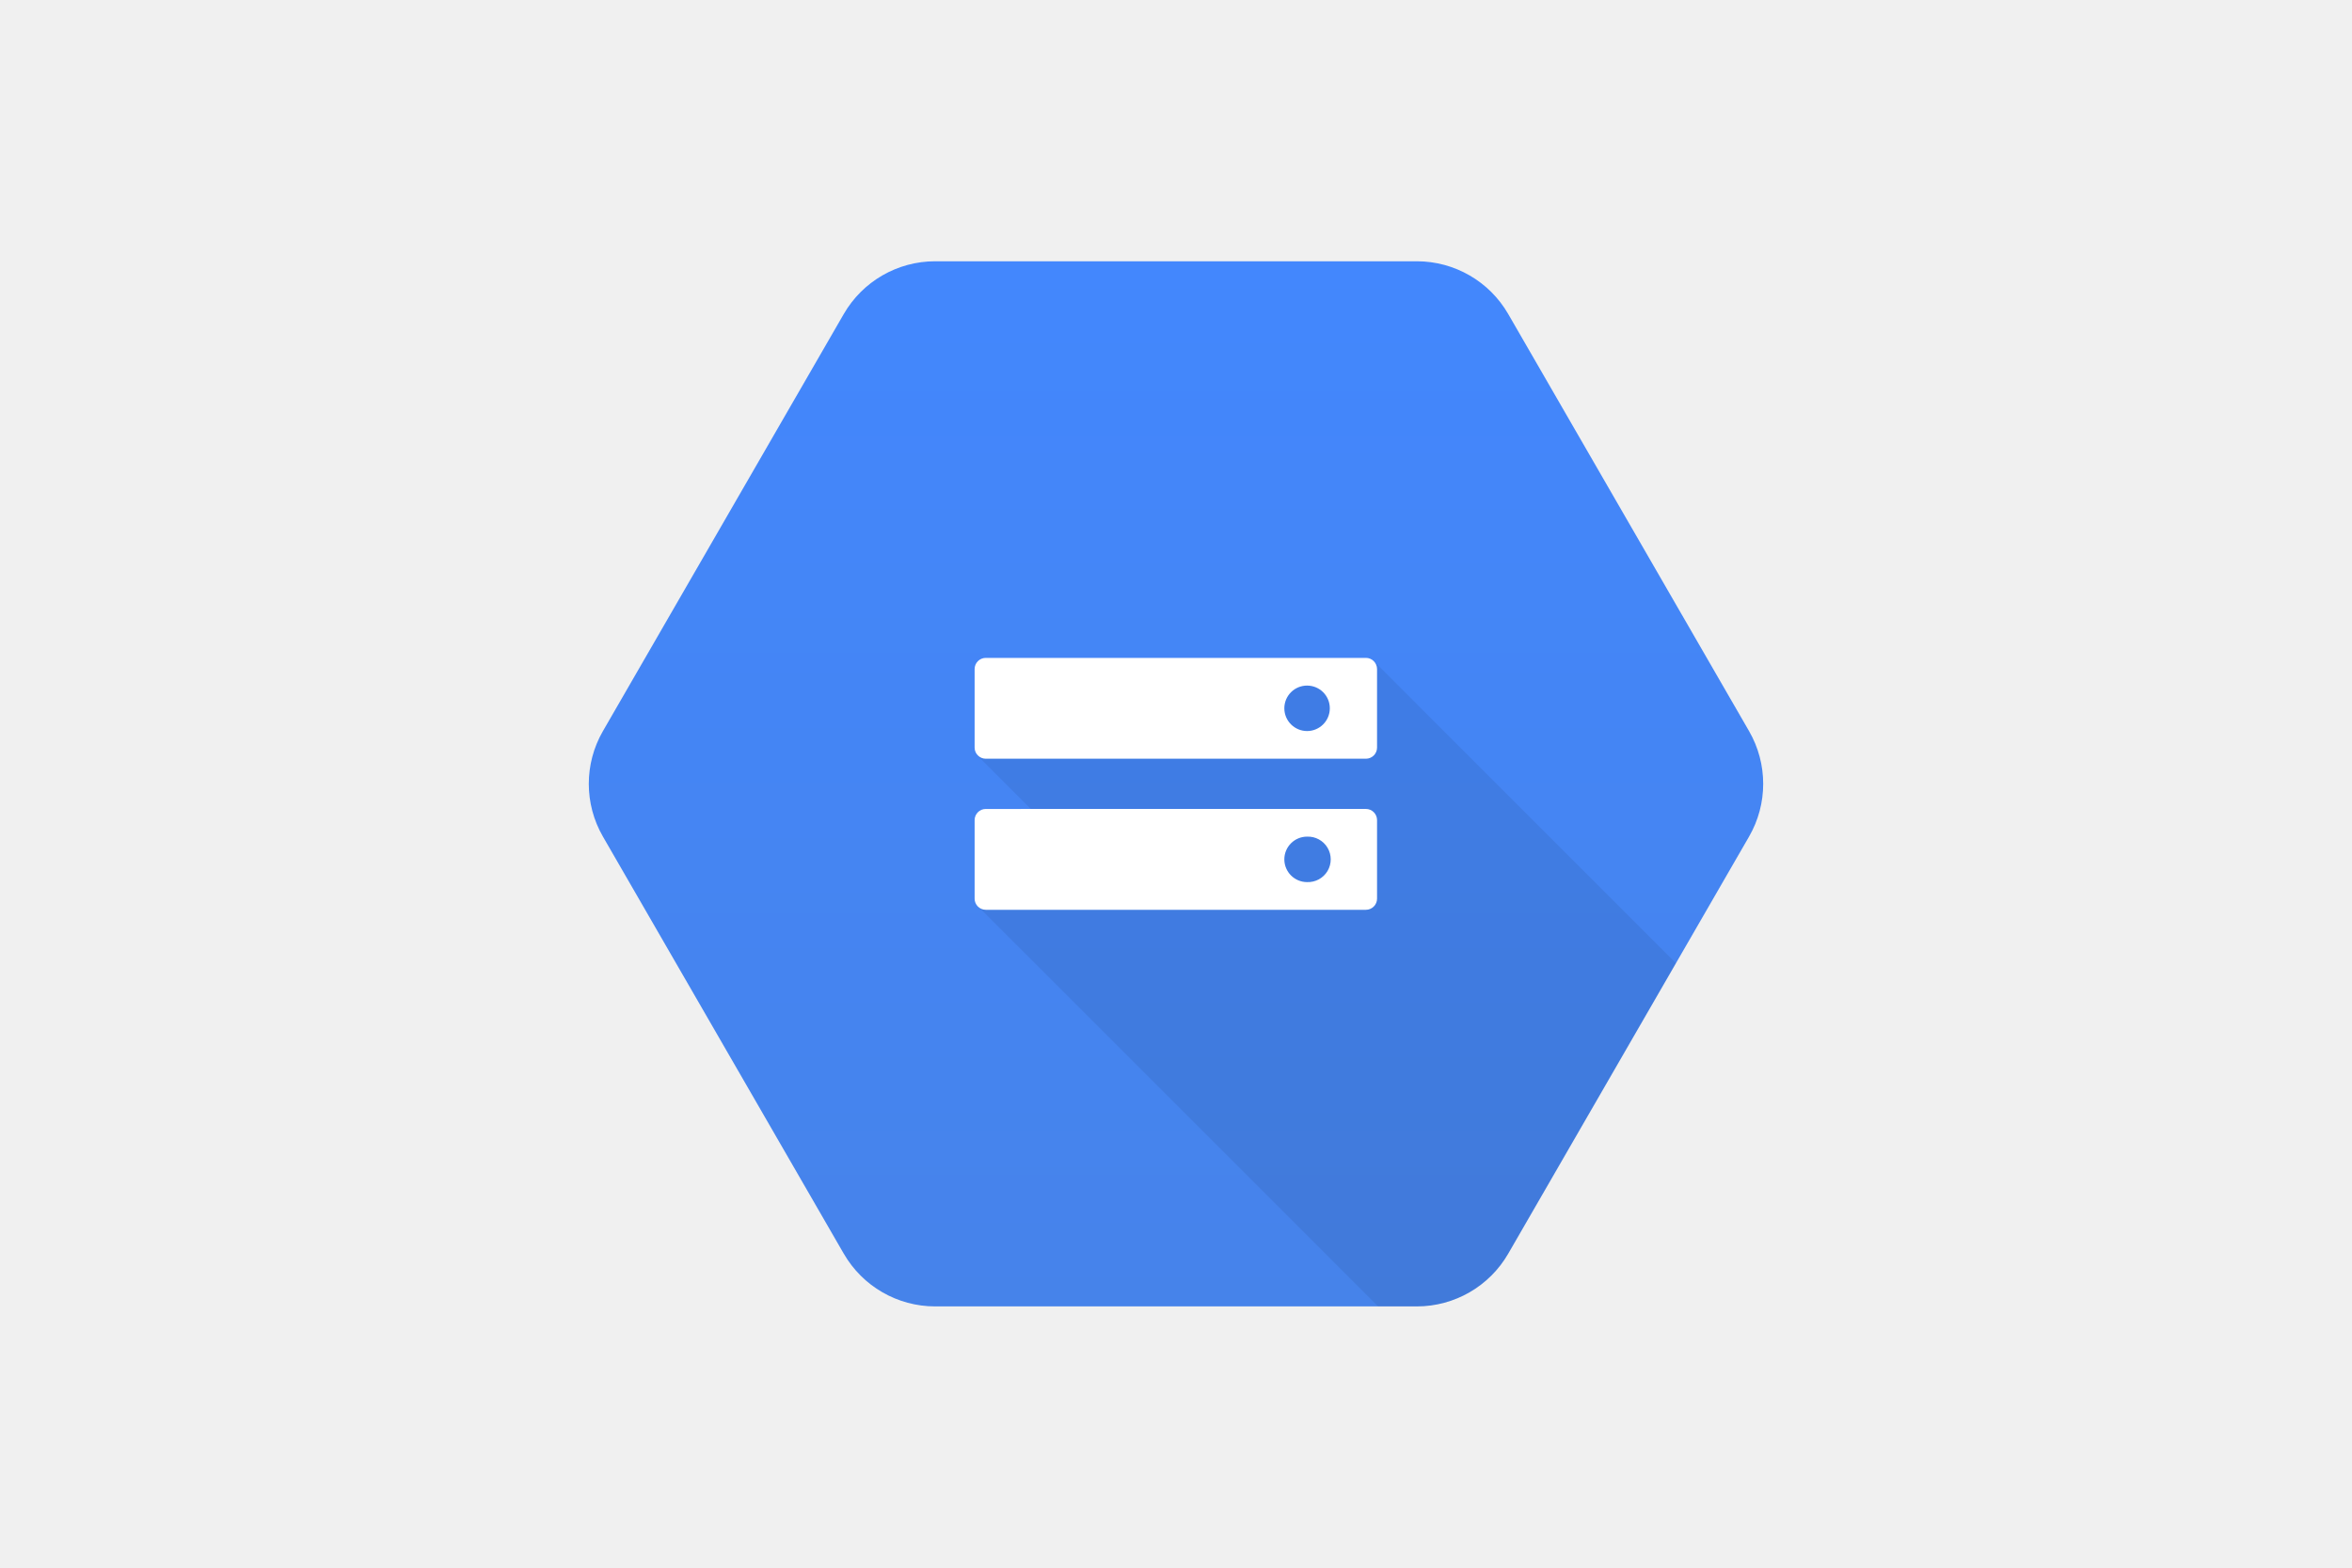
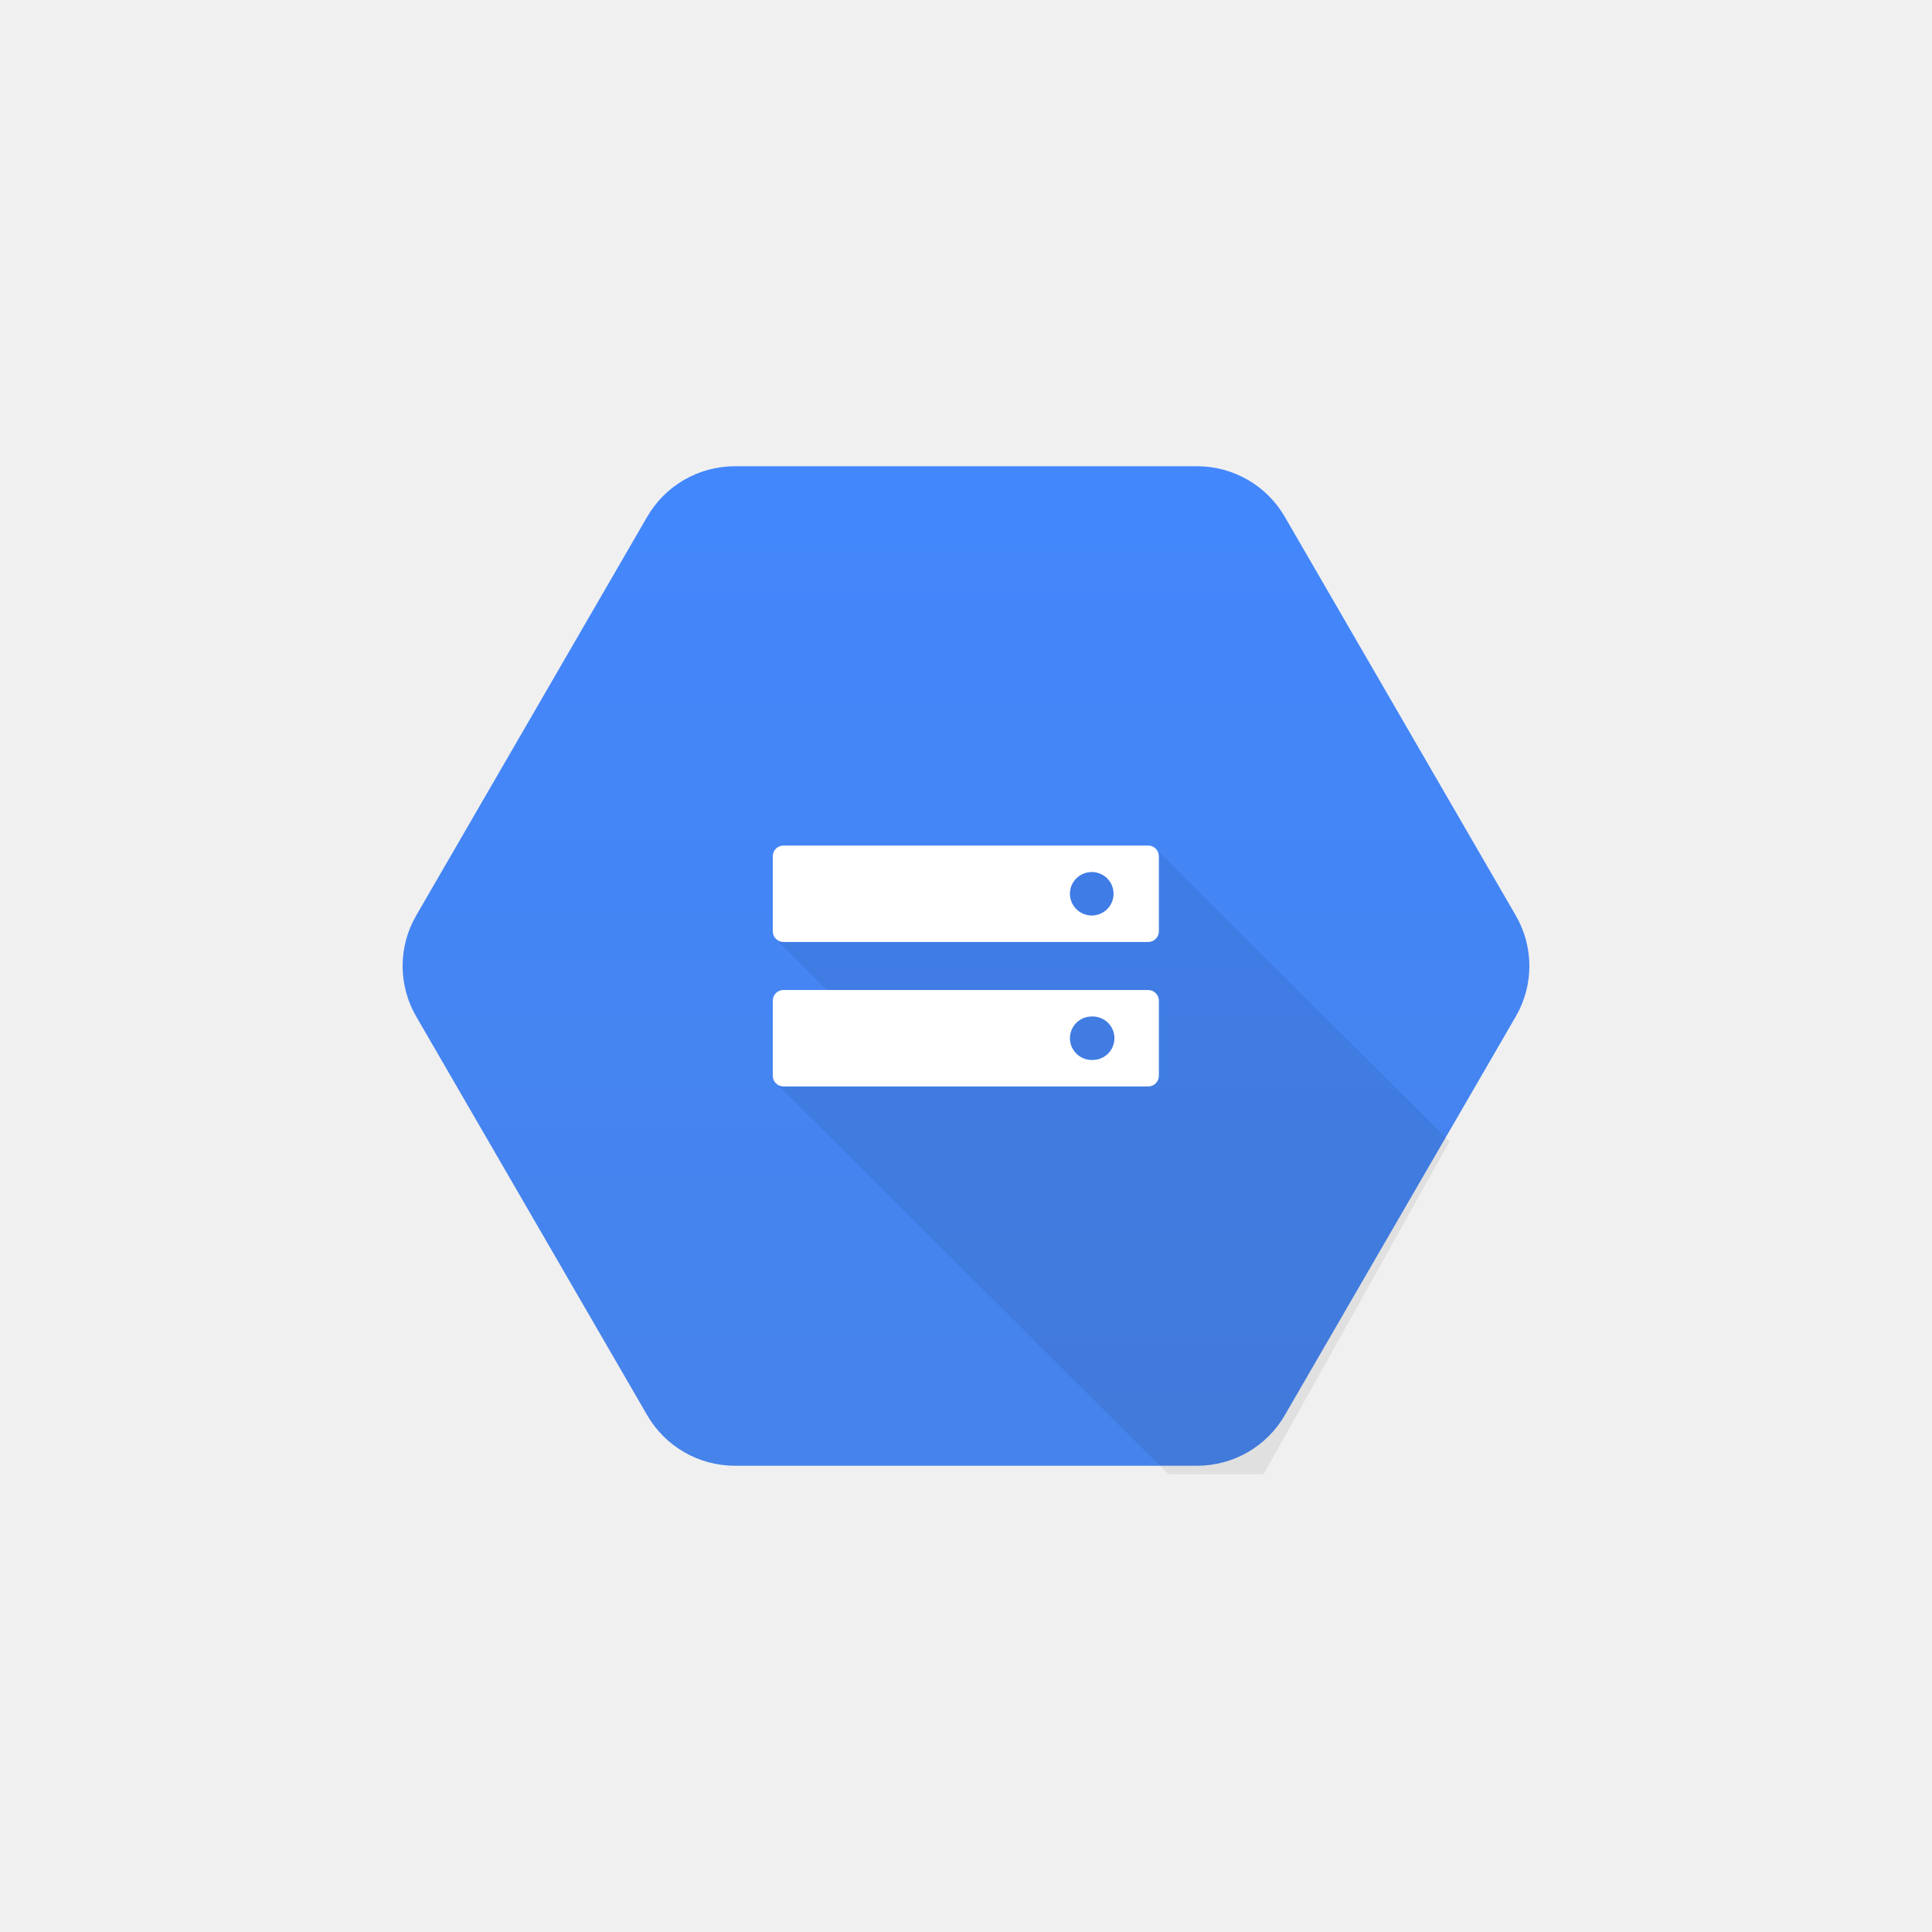
- <svg xmlns="http://www.w3.org/2000/svg" xmlns:xlink="http://www.w3.org/1999/xlink" height="800" width="1200" viewBox="-19.2 -28.483 166.401 170.898">
-   <g transform="translate(0 -7.034)">
-     <linearGradient y2="120.789" x2="64" y1="7.034" x1="64" gradientUnits="userSpaceOnUse" id="a">
-       <stop offset="0" stop-color="#4387fd" />
-       <stop offset="1" stop-color="#4683ea" />
+ <svg xmlns="http://www.w3.org/2000/svg" width="250" height="250" viewBox="0 0 250 250" fill="none">
+   <path d="M83.753 183.141L53.852 131.526C52.703 129.542 52.098 127.291 52.098 124.999C52.098 122.708 52.703 120.457 53.852 118.473L83.753 66.859C84.903 64.875 86.557 63.227 88.548 62.081C90.54 60.935 92.799 60.332 95.099 60.332H154.9C157.2 60.332 159.459 60.935 161.45 62.081C163.441 63.227 165.095 64.875 166.244 66.859L196.145 118.473C197.295 120.457 197.9 122.708 197.9 125C197.9 127.292 197.295 129.543 196.145 131.527L166.244 183.139C165.095 185.124 163.441 186.772 161.45 187.918C159.459 189.063 157.2 189.667 154.9 189.667H95.099C92.799 189.667 90.54 189.064 88.548 187.918C86.557 186.772 84.903 185.124 83.753 183.139V183.141Z" fill="url(#paint0_linear_2_7362)" />
+   <path opacity="0.07" d="M108.27 113.506L100.285 121.441L107.071 128.204L100.352 140.097L151.195 190.767L163.516 190.769L187.576 147.703L149.477 109.732L108.27 113.506Z" fill="black" />
+   <path d="M148.578 109.414H101.379C100.619 109.414 99.998 110.034 99.998 110.792V120.516C99.998 121.272 100.62 121.892 101.379 121.892H148.578C149.337 121.892 149.959 121.272 149.959 120.516V110.79C149.959 110.034 149.338 109.413 148.579 109.413L148.578 109.414ZM141.27 118.467C140.522 118.465 139.805 118.167 139.276 117.64C138.748 117.112 138.45 116.397 138.449 115.652C138.449 115.282 138.521 114.917 138.663 114.575C138.805 114.234 139.013 113.924 139.275 113.663C139.537 113.402 139.848 113.195 140.19 113.053C140.533 112.912 140.9 112.84 141.27 112.84C142.831 112.84 144.095 114.092 144.095 115.652C144.095 116.021 144.022 116.388 143.88 116.729C143.738 117.071 143.53 117.381 143.268 117.642C143.006 117.904 142.694 118.111 142.351 118.253C142.009 118.394 141.641 118.467 141.27 118.467ZM148.578 128.106L101.379 128.108C100.619 128.108 99.998 128.728 99.998 129.486V139.209C99.998 139.965 100.62 140.586 101.379 140.586H148.578C149.337 140.586 149.959 139.965 149.959 139.209V129.484C149.959 128.728 149.338 128.106 148.579 128.106H148.578ZM141.27 137.16C140.522 137.158 139.805 136.861 139.276 136.333C138.747 135.806 138.45 135.091 138.449 134.345C138.449 133.975 138.521 133.61 138.663 133.268C138.805 132.927 139.013 132.617 139.275 132.356C139.537 132.095 139.848 131.888 140.19 131.746C140.533 131.605 140.9 131.533 141.27 131.533C141.651 131.518 142.03 131.579 142.386 131.714C142.742 131.848 143.066 132.053 143.341 132.316C143.615 132.578 143.834 132.894 143.983 133.242C144.132 133.591 144.209 133.967 144.209 134.346C144.209 134.725 144.132 135.1 143.983 135.449C143.834 135.798 143.615 136.113 143.341 136.376C143.066 136.639 142.742 136.844 142.386 136.978C142.03 137.113 141.651 137.174 141.27 137.159" fill="white" />
+   <defs>
+     <linearGradient id="paint0_linear_2_7362" x1="124.999" y1="60.333" x2="124.999" y2="189.466" gradientUnits="userSpaceOnUse">
+       <stop stop-color="#4387FD" />
+       <stop offset="1" stop-color="#4683EA" />
    </linearGradient>
-     <path d="M27.79 115.217L1.54 69.749a11.499 11.499 0 010-11.499l26.25-45.467a11.5 11.5 0 019.96-5.75h52.5a11.5 11.5 0 019.959 5.75l26.25 45.467a11.499 11.499 0 010 11.5l-26.25 45.466a11.5 11.5 0 01-9.959 5.75h-52.5a11.499 11.499 0 01-9.96-5.75z" fill="url(#a)" />
-   </g>
-   <g transform="translate(0 -7.034)">
-     <defs>
-       <path d="M27.791 115.217L1.541 69.749a11.499 11.499 0 010-11.499l26.25-45.467a11.499 11.499 0 019.959-5.75h52.5a11.5 11.5 0 019.96 5.75l26.25 45.467a11.499 11.499 0 010 11.5l-26.25 45.466a11.499 11.499 0 01-9.96 5.75h-52.5a11.499 11.499 0 01-9.959-5.75z" id="b" />
-     </defs>
-     <clipPath id="c">
-       <use height="100%" width="100%" xlink:href="#b" overflow="visible" />
-     </clipPath>
-     <path clip-path="url(#c)" opacity=".07" d="M49.313 53.875l-7.01 6.99 5.957 5.958-5.898 10.476 44.635 44.636 10.816.002L118.936 84 85.489 50.55z" />
-   </g>
-   <path d="M84.7 43.236H43.264c-.667 0-1.212.546-1.212 1.214v8.566c0 .666.546 1.212 1.212 1.212H84.7c.667 0 1.213-.546 1.213-1.212v-8.568c0-.666-.545-1.213-1.212-1.213m-6.416 7.976a2.484 2.484 0 01-2.477-2.48 2.475 2.475 0 012.477-2.477c1.37 0 2.48 1.103 2.48 2.477a2.48 2.48 0 01-2.48 2.48m6.415 8.491l-41.436.002c-.667 0-1.212.546-1.212 1.214v8.565c0 .666.546 1.213 1.212 1.213H84.7c.667 0 1.213-.547 1.213-1.213v-8.567c0-.666-.545-1.214-1.212-1.214m-6.416 7.976a2.483 2.483 0 01-2.477-2.48 2.475 2.475 0 012.477-2.477 2.48 2.48 0 110 4.956" fill="#fff" />
+   </defs>
</svg>
